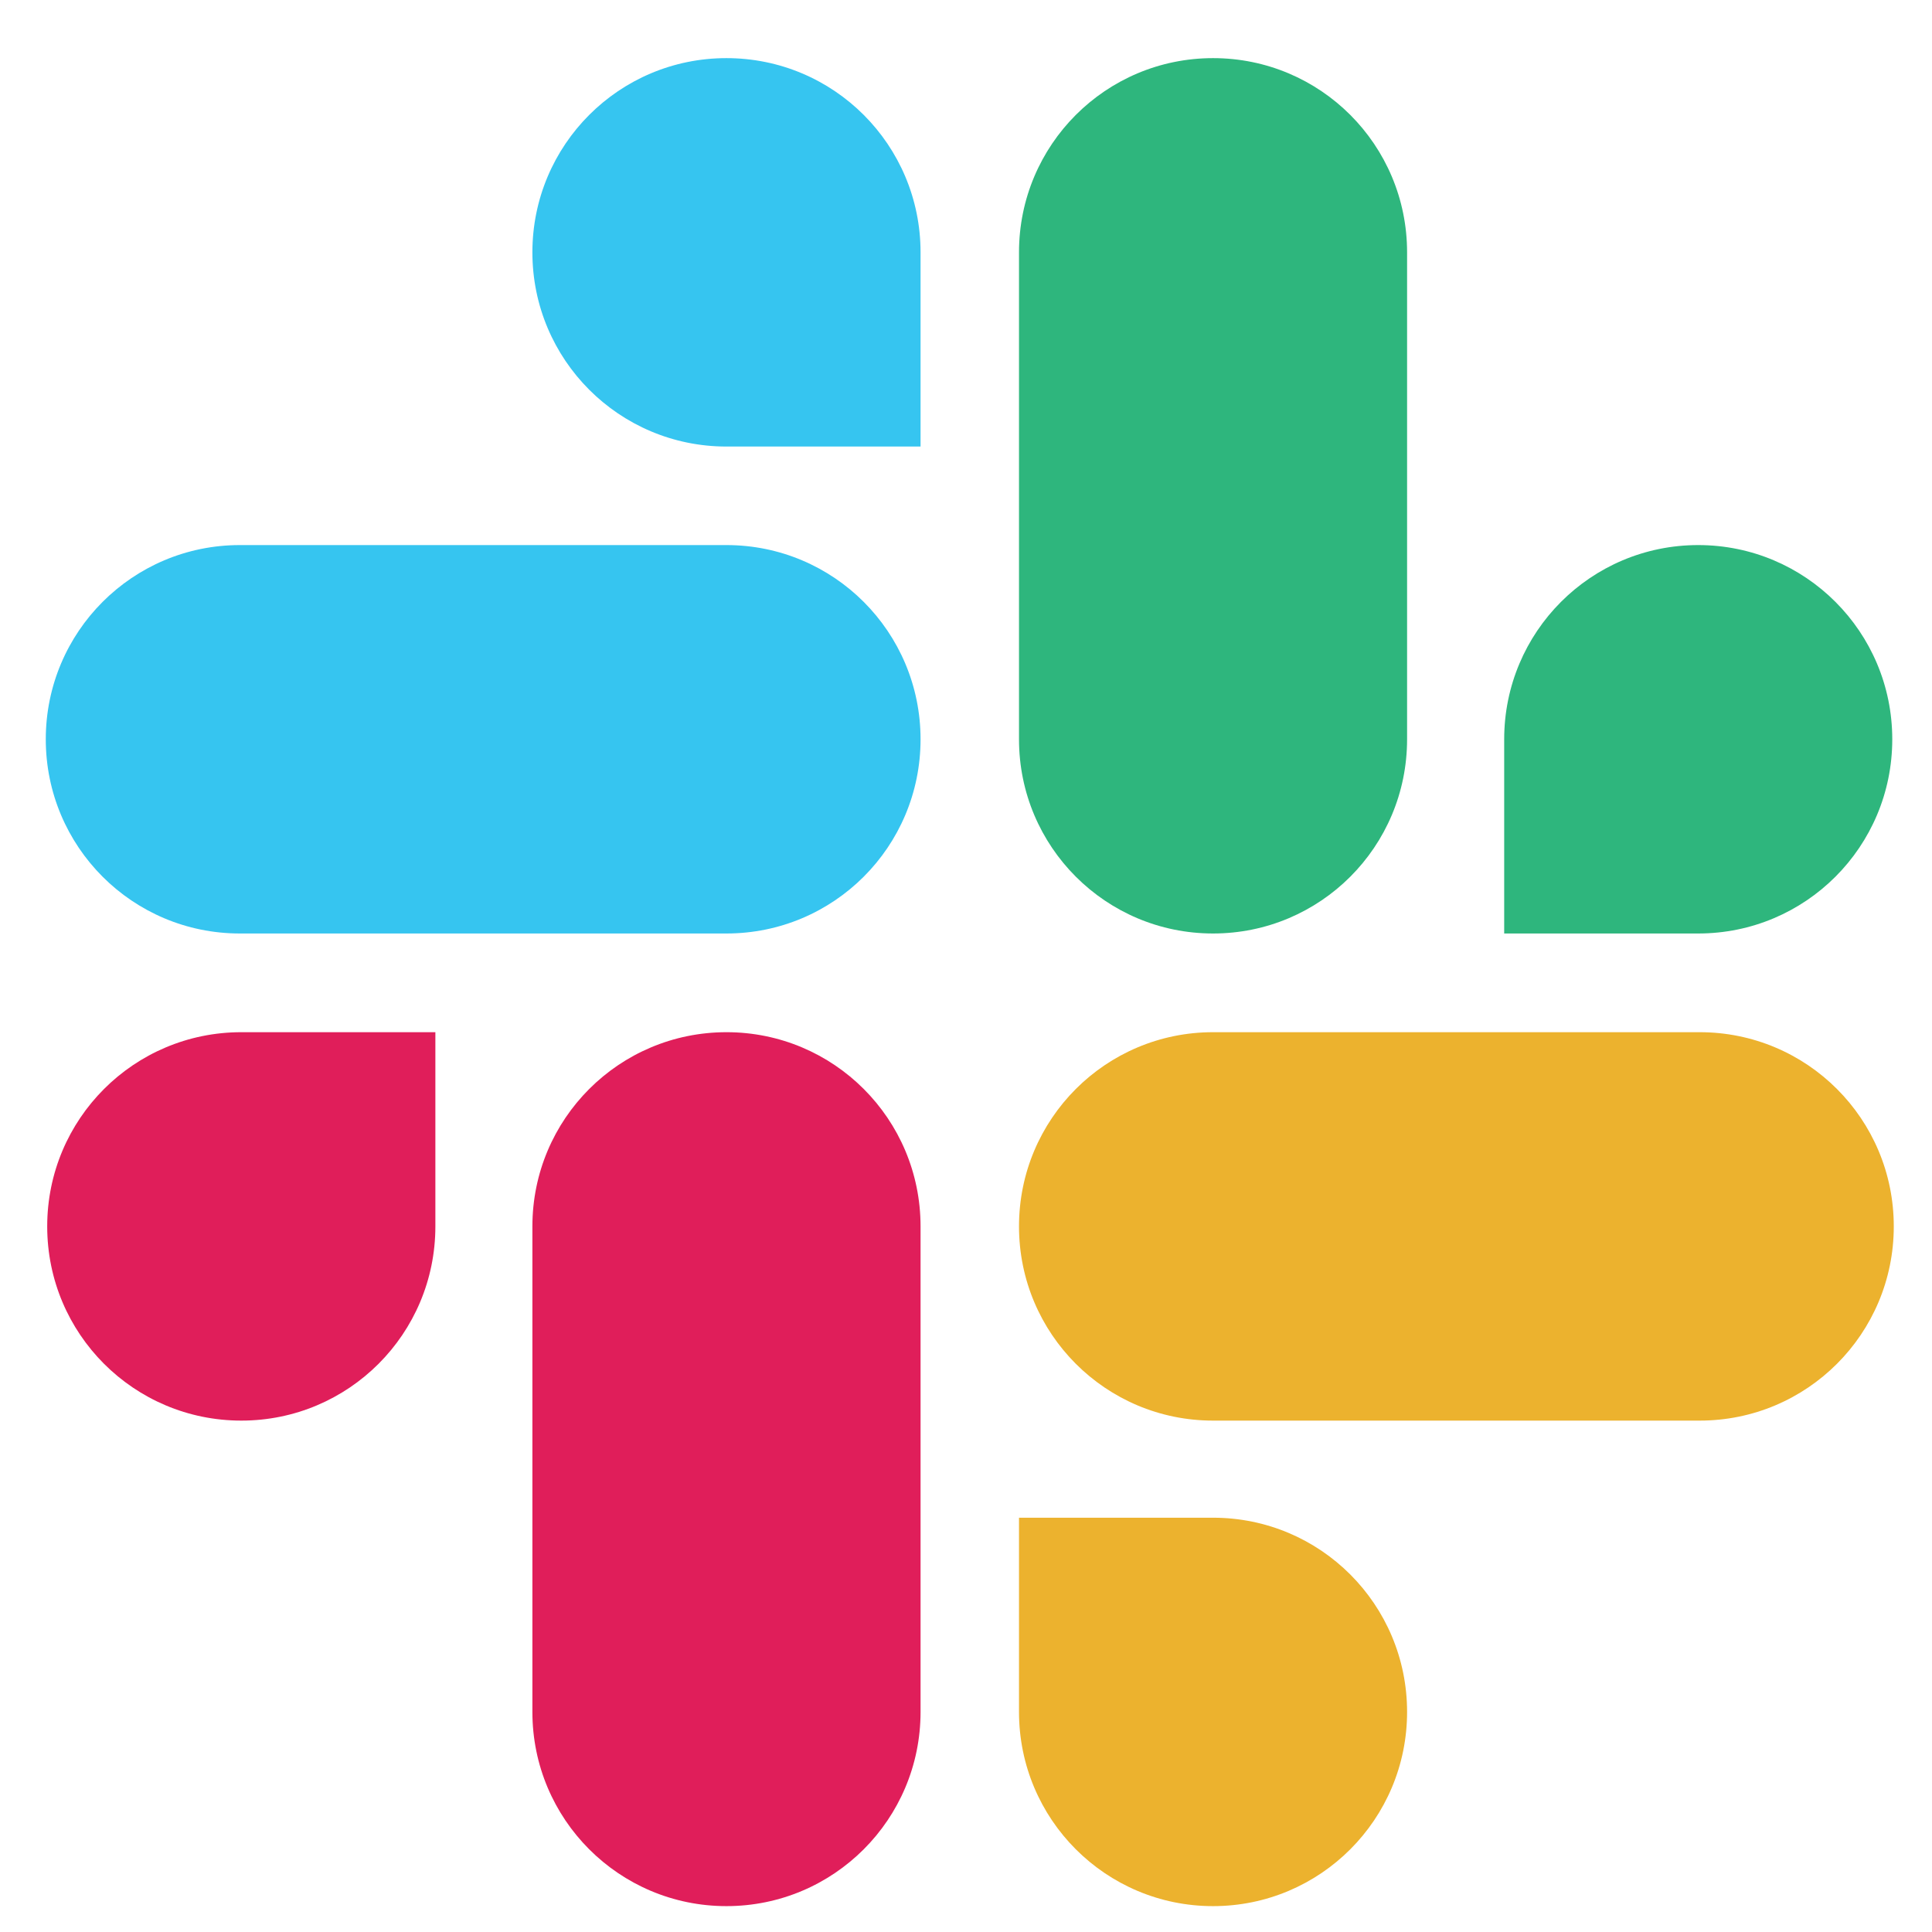
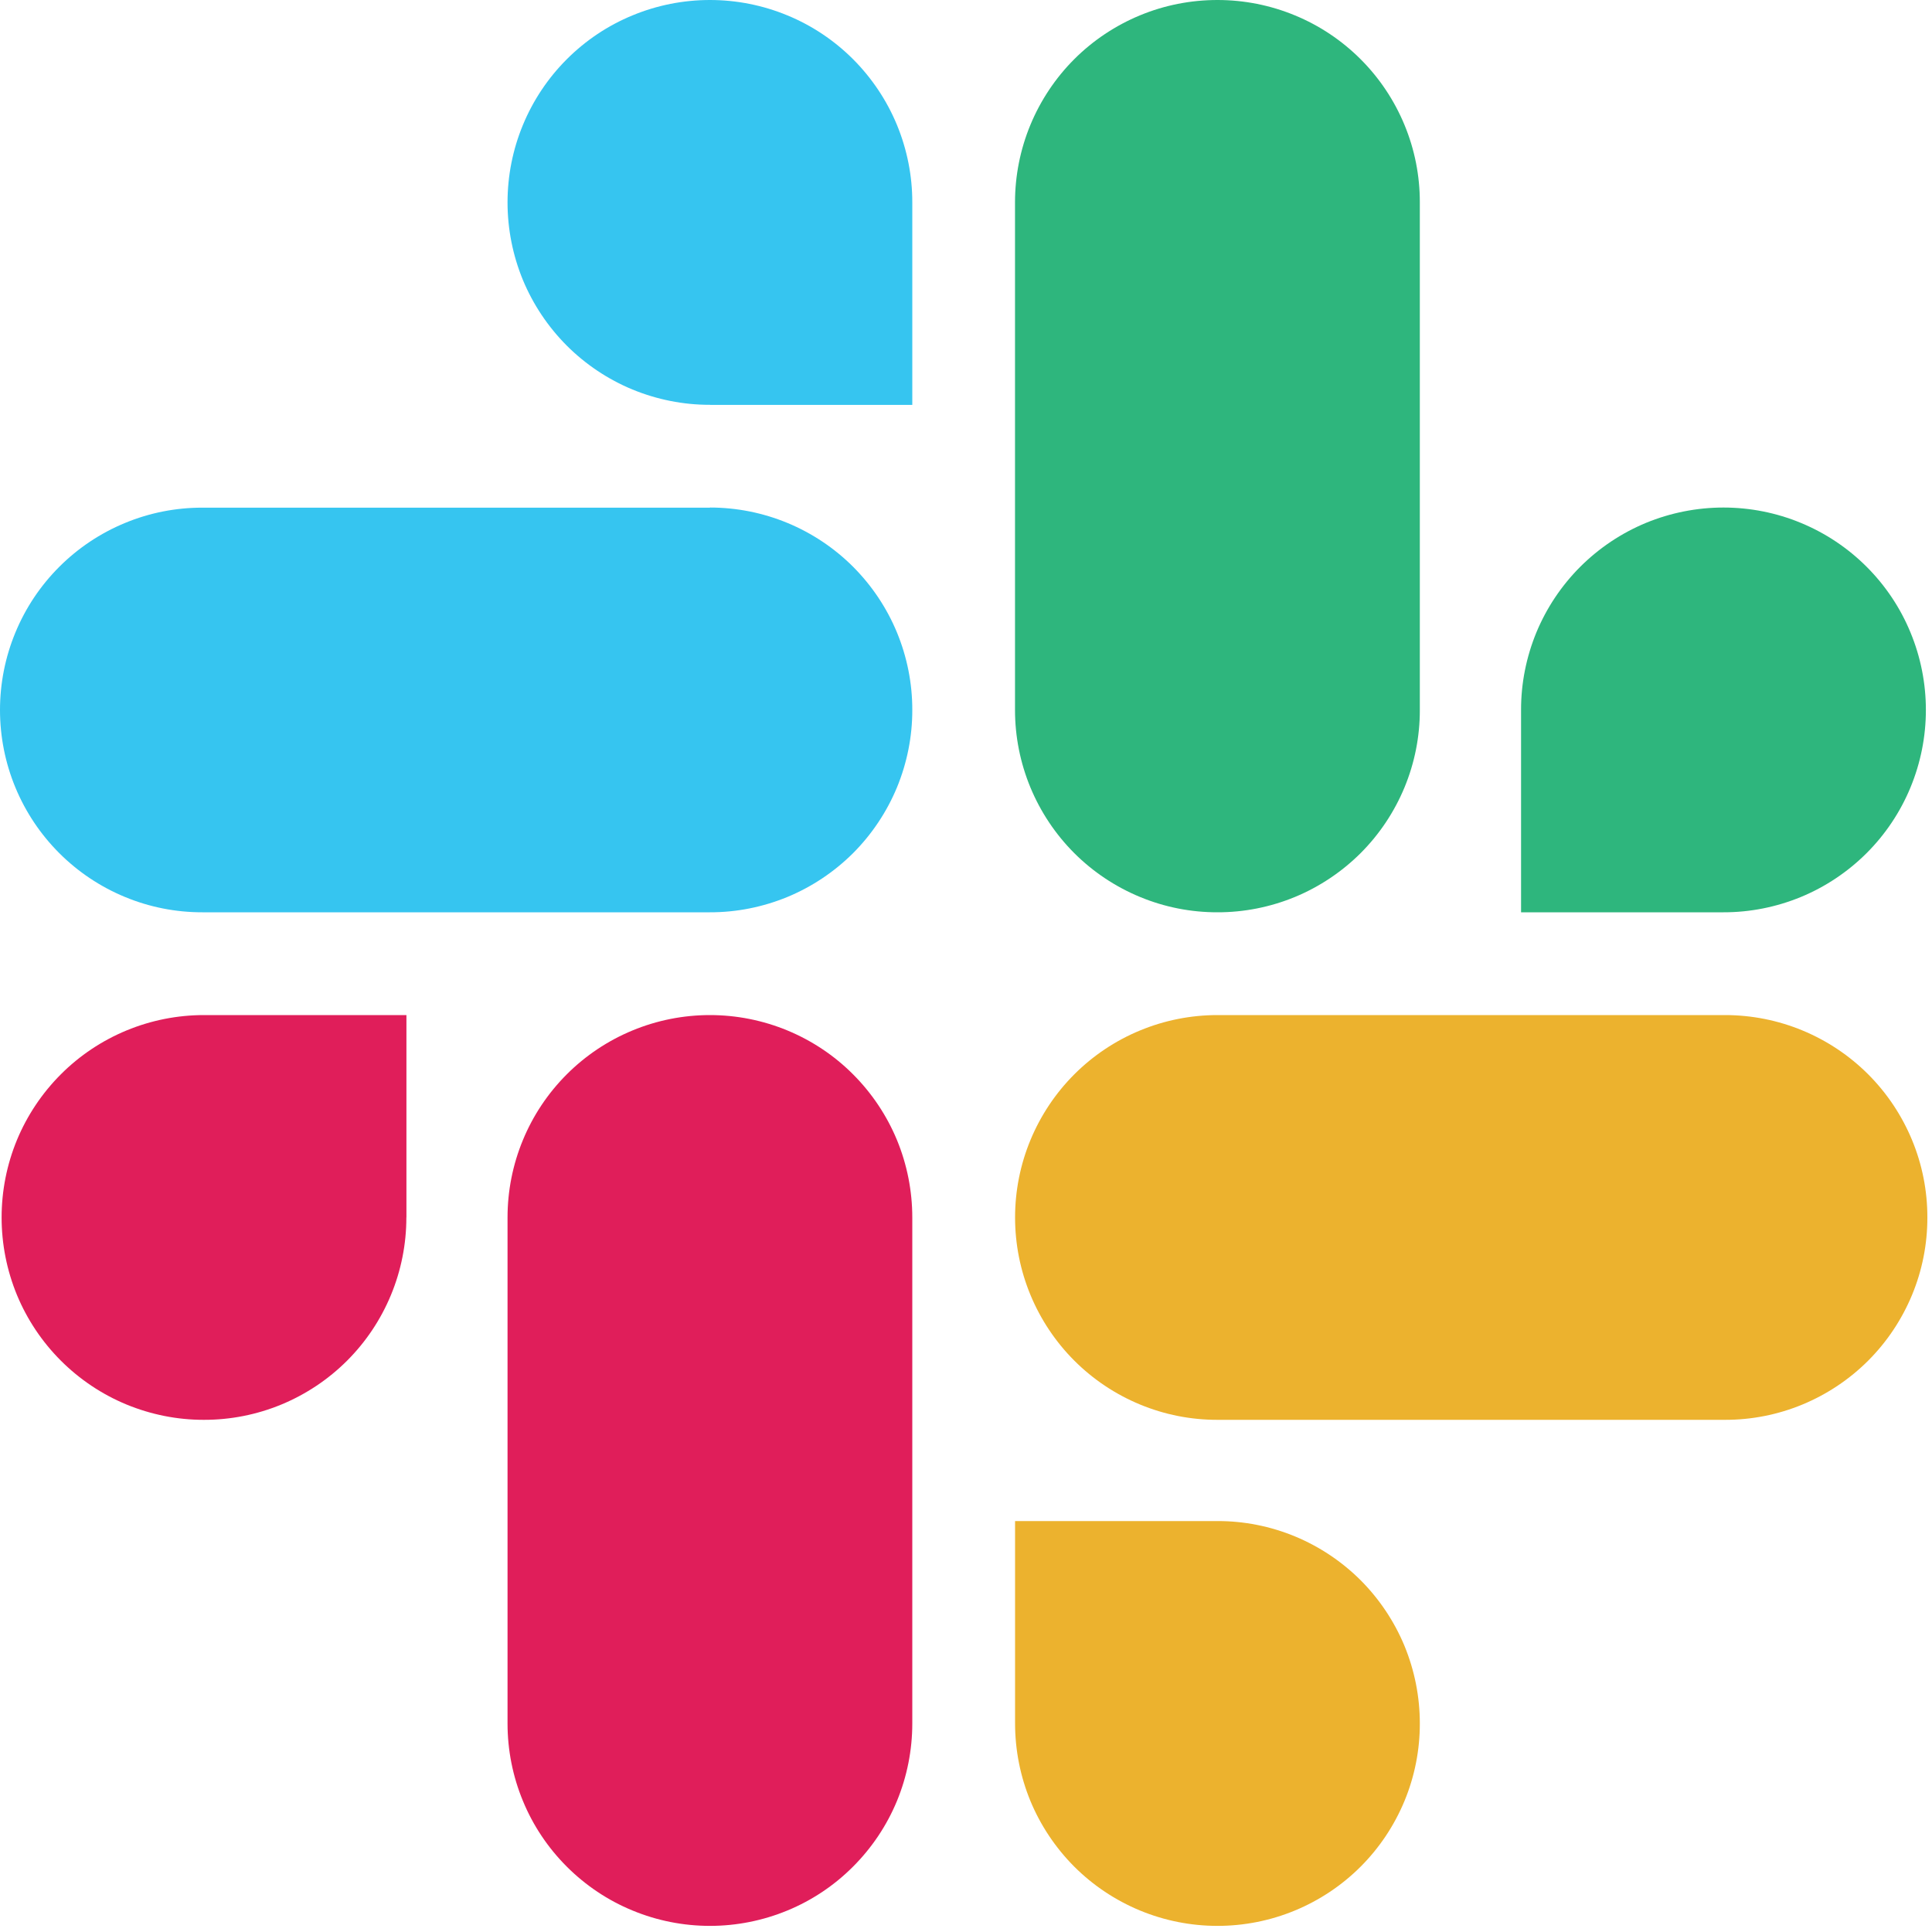
- <svg xmlns="http://www.w3.org/2000/svg" width="23" height="23" viewBox="0 0 23 23" fill="none">
-   <path d="M5.183 14.6C5.183 15.879 4.15 16.912 2.873 16.912C1.595 16.912 0.562 15.879 0.562 14.6C0.562 13.321 1.595 12.288 2.873 12.288H5.183V14.6L5.183 14.6ZM6.338 14.6C6.338 13.321 7.371 12.288 8.649 12.288C9.926 12.288 10.959 13.321 10.959 14.6V20.38C10.959 21.658 9.926 22.692 8.648 22.692C7.371 22.692 6.338 21.658 6.338 20.38V14.6V14.6Z" fill="#E01E5A" />
-   <path d="M8.648 5.316C7.371 5.316 6.338 4.282 6.338 3.004C6.338 1.725 7.371 0.692 8.648 0.692C9.926 0.692 10.959 1.725 10.959 3.004V5.316H8.648L8.648 5.316ZM8.648 6.489C9.926 6.489 10.959 7.523 10.959 8.801C10.959 10.08 9.926 11.113 8.648 11.113H2.855C1.578 11.113 0.545 10.08 0.545 8.801C0.545 7.523 1.578 6.489 2.855 6.489H8.648H8.648Z" fill="#36C5F0" />
-   <path d="M17.907 8.801C17.907 7.523 18.939 6.489 20.217 6.489C21.494 6.489 22.527 7.523 22.527 8.801C22.527 10.08 21.494 11.113 20.217 11.113H17.907V8.801V8.801ZM16.751 8.801C16.751 10.08 15.719 11.113 14.441 11.113C13.164 11.113 12.131 10.08 12.131 8.801V3.004C12.131 1.725 13.164 0.692 14.441 0.692C15.719 0.692 16.751 1.725 16.751 3.004V8.801L16.751 8.801Z" fill="#2EB67D" />
-   <path d="M14.441 18.068C15.719 18.068 16.751 19.101 16.751 20.38C16.751 21.658 15.719 22.692 14.441 22.692C13.164 22.692 12.131 21.658 12.131 20.38V18.068H14.441H14.441ZM14.441 16.912C13.164 16.912 12.131 15.879 12.131 14.6C12.131 13.321 13.164 12.288 14.441 12.288H20.234C21.512 12.288 22.545 13.321 22.545 14.6C22.545 15.879 21.512 16.912 20.234 16.912H14.441H14.441Z" fill="#ECB22E" />
+ <svg xmlns="http://www.w3.org/2000/svg" width="30" height="30" viewBox="0 0 30 30" fill="none">
+   <path fill-rule="evenodd" clip-rule="evenodd" d="M6.31 18.905C6.31 19.318 6.229 19.727 6.071 20.108C5.913 20.49 5.682 20.836 5.39 21.128C5.098 21.42 4.751 21.651 4.37 21.809C3.988 21.967 3.579 22.048 3.166 22.047C2.753 22.048 2.345 21.966 1.964 21.809C1.582 21.651 1.236 21.419 0.944 21.127C0.652 20.835 0.421 20.489 0.263 20.108C0.106 19.726 0.025 19.318 0.025 18.905C0.025 18.492 0.106 18.083 0.263 17.702C0.421 17.321 0.653 16.974 0.945 16.682C1.236 16.39 1.583 16.159 1.964 16.001C2.346 15.843 2.755 15.762 3.167 15.762H6.311V18.905H6.31ZM7.881 18.905C7.881 18.492 7.962 18.083 8.12 17.702C8.277 17.321 8.509 16.974 8.801 16.682C9.093 16.39 9.439 16.159 9.821 16.001C10.202 15.843 10.611 15.762 11.024 15.762C11.436 15.762 11.845 15.843 12.227 16.001C12.608 16.159 12.955 16.39 13.246 16.682C13.538 16.974 13.77 17.321 13.928 17.702C14.085 18.083 14.166 18.492 14.166 18.905V26.762C14.166 27.175 14.085 27.584 13.928 27.965C13.77 28.347 13.538 28.693 13.246 28.985C12.955 29.277 12.608 29.509 12.227 29.666C11.845 29.824 11.436 29.905 11.024 29.905C10.611 29.905 10.202 29.824 9.821 29.666C9.439 29.509 9.093 29.277 8.801 28.985C8.509 28.693 8.277 28.347 8.12 27.965C7.962 27.584 7.881 27.175 7.881 26.762V18.905Z" fill="#E01E5A" />
+   <path fill-rule="evenodd" clip-rule="evenodd" d="M11.024 6.286C10.611 6.287 10.202 6.205 9.82 6.048C9.439 5.89 9.092 5.658 8.8 5.366C8.509 5.074 8.277 4.727 8.119 4.346C7.962 3.964 7.881 3.555 7.881 3.143C7.881 2.73 7.962 2.321 8.12 1.94C8.278 1.558 8.509 1.212 8.801 0.92C9.093 0.628 9.439 0.396 9.821 0.239C10.202 0.081 10.611 -0 11.024 9.96107e-07C11.437 -0 11.845 0.081 12.227 0.239C12.608 0.396 12.955 0.628 13.247 0.92C13.538 1.212 13.77 1.558 13.928 1.94C14.085 2.321 14.167 2.73 14.166 3.143V6.287H11.025L11.024 6.286ZM11.024 7.881C11.437 7.881 11.845 7.962 12.227 8.12C12.608 8.278 12.955 8.509 13.247 8.801C13.538 9.093 13.77 9.439 13.928 9.821C14.085 10.202 14.167 10.611 14.166 11.024C14.167 11.437 14.085 11.845 13.928 12.227C13.77 12.608 13.538 12.955 13.247 13.247C12.955 13.538 12.608 13.77 12.227 13.928C11.845 14.085 11.437 14.167 11.024 14.166H3.143C2.73 14.167 2.321 14.086 1.94 13.928C1.558 13.77 1.212 13.539 0.92 13.247C0.628 12.955 0.397 12.609 0.239 12.228C0.081 11.846 -0 11.438 9.96107e-07 11.025C-0 10.612 0.081 10.203 0.239 9.822C0.396 9.441 0.628 9.094 0.92 8.802C1.212 8.51 1.558 8.279 1.94 8.121C2.321 7.963 2.73 7.882 3.143 7.883H11.025L11.024 7.881Z" fill="#36C5F0" />
+   <path fill-rule="evenodd" clip-rule="evenodd" d="M23.619 11.024C23.618 10.611 23.7 10.202 23.857 9.82C24.015 9.439 24.247 9.092 24.539 8.8C24.831 8.509 25.178 8.277 25.559 8.119C25.941 7.962 26.35 7.881 26.762 7.881C27.175 7.881 27.584 7.962 27.965 8.12C28.347 8.278 28.693 8.509 28.985 8.801C29.277 9.093 29.509 9.439 29.666 9.821C29.824 10.202 29.905 10.611 29.905 11.024C29.905 11.437 29.824 11.845 29.666 12.227C29.509 12.608 29.277 12.955 28.985 13.247C28.693 13.538 28.347 13.77 27.965 13.928C27.584 14.085 27.175 14.167 26.762 14.166H23.619V11.025V11.024ZM22.047 11.024C22.048 11.437 21.967 11.845 21.809 12.227C21.651 12.608 21.42 12.955 21.128 13.247C20.836 13.538 20.489 13.77 20.108 13.928C19.727 14.085 19.318 14.167 18.905 14.166C18.492 14.167 18.083 14.086 17.702 13.928C17.32 13.77 16.973 13.539 16.681 13.247C16.389 12.955 16.158 12.608 16 12.227C15.842 11.845 15.761 11.437 15.761 11.024V3.143C15.761 2.73 15.842 2.321 16 1.939C16.158 1.558 16.389 1.211 16.681 0.919C16.973 0.627 17.32 0.396 17.702 0.238C18.083 0.08 18.492 -0 18.905 2.24065e-06C19.318 -0 19.727 0.081 20.108 0.239C20.489 0.396 20.836 0.628 21.128 0.92C21.42 1.212 21.651 1.558 21.809 1.94C21.967 2.321 22.048 2.73 22.047 3.143V11.025V11.024Z" fill="#2EB67D" />
+   <path fill-rule="evenodd" clip-rule="evenodd" d="M18.905 23.619C19.317 23.618 19.726 23.699 20.108 23.857C20.489 24.015 20.836 24.247 21.128 24.538C21.419 24.83 21.651 25.177 21.809 25.558C21.966 25.94 22.047 26.348 22.047 26.761C22.048 27.174 21.967 27.583 21.809 27.965C21.651 28.346 21.42 28.693 21.128 28.985C20.836 29.277 20.489 29.508 20.108 29.666C19.727 29.824 19.318 29.905 18.905 29.905C18.492 29.905 18.083 29.824 17.701 29.666C17.32 29.508 16.973 29.277 16.681 28.985C16.39 28.693 16.158 28.346 16 27.965C15.843 27.583 15.762 27.174 15.762 26.761V23.619H18.905ZM18.905 22.047C18.492 22.048 18.083 21.967 17.702 21.809C17.32 21.651 16.974 21.42 16.682 21.128C16.39 20.836 16.159 20.489 16.001 20.108C15.843 19.727 15.762 19.318 15.762 18.905C15.762 18.492 15.843 18.083 16.001 17.702C16.159 17.321 16.39 16.974 16.682 16.682C16.974 16.39 17.32 16.159 17.702 16.001C18.083 15.843 18.492 15.762 18.905 15.762H26.786C27.199 15.762 27.608 15.843 27.989 16.001C28.37 16.159 28.717 16.39 29.009 16.682C29.301 16.974 29.532 17.321 29.69 17.702C29.848 18.083 29.929 18.492 29.928 18.905C29.929 19.318 29.848 19.727 29.69 20.108C29.532 20.489 29.301 20.836 29.009 21.128C28.717 21.42 28.37 21.651 27.989 21.809C27.608 21.967 27.199 22.048 26.786 22.047H18.905Z" fill="#ECB22E" />
</svg>
